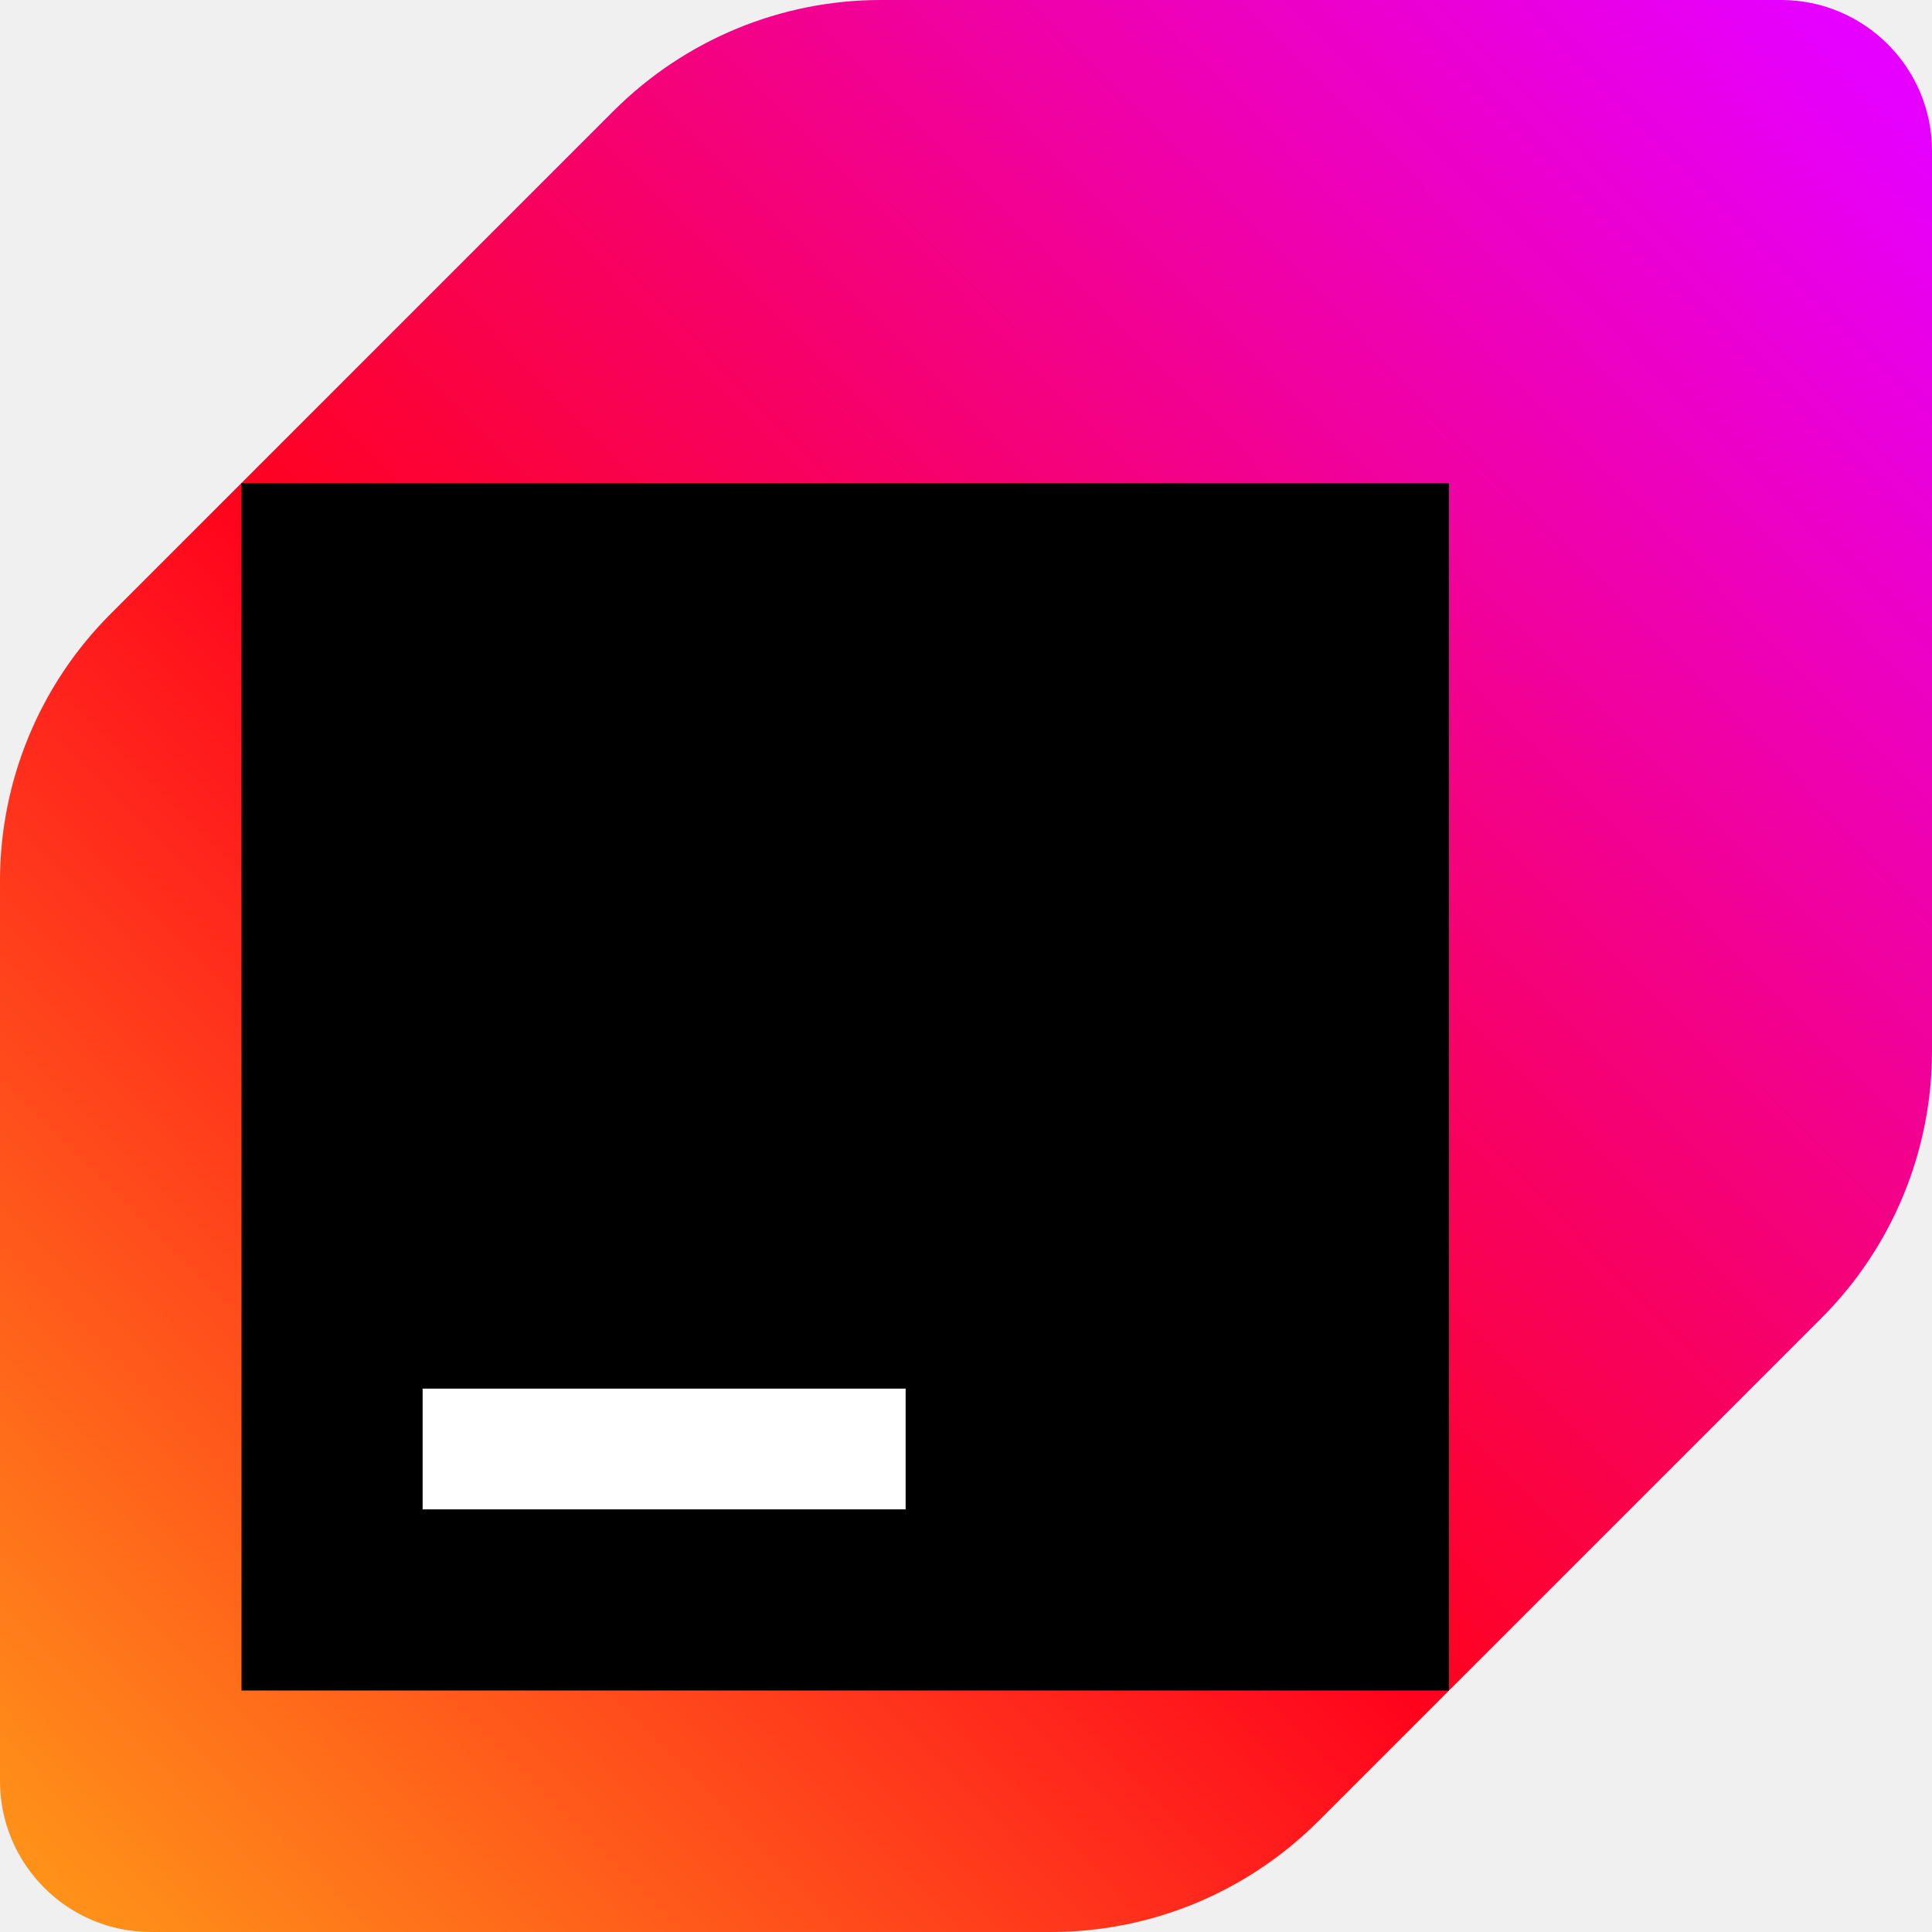
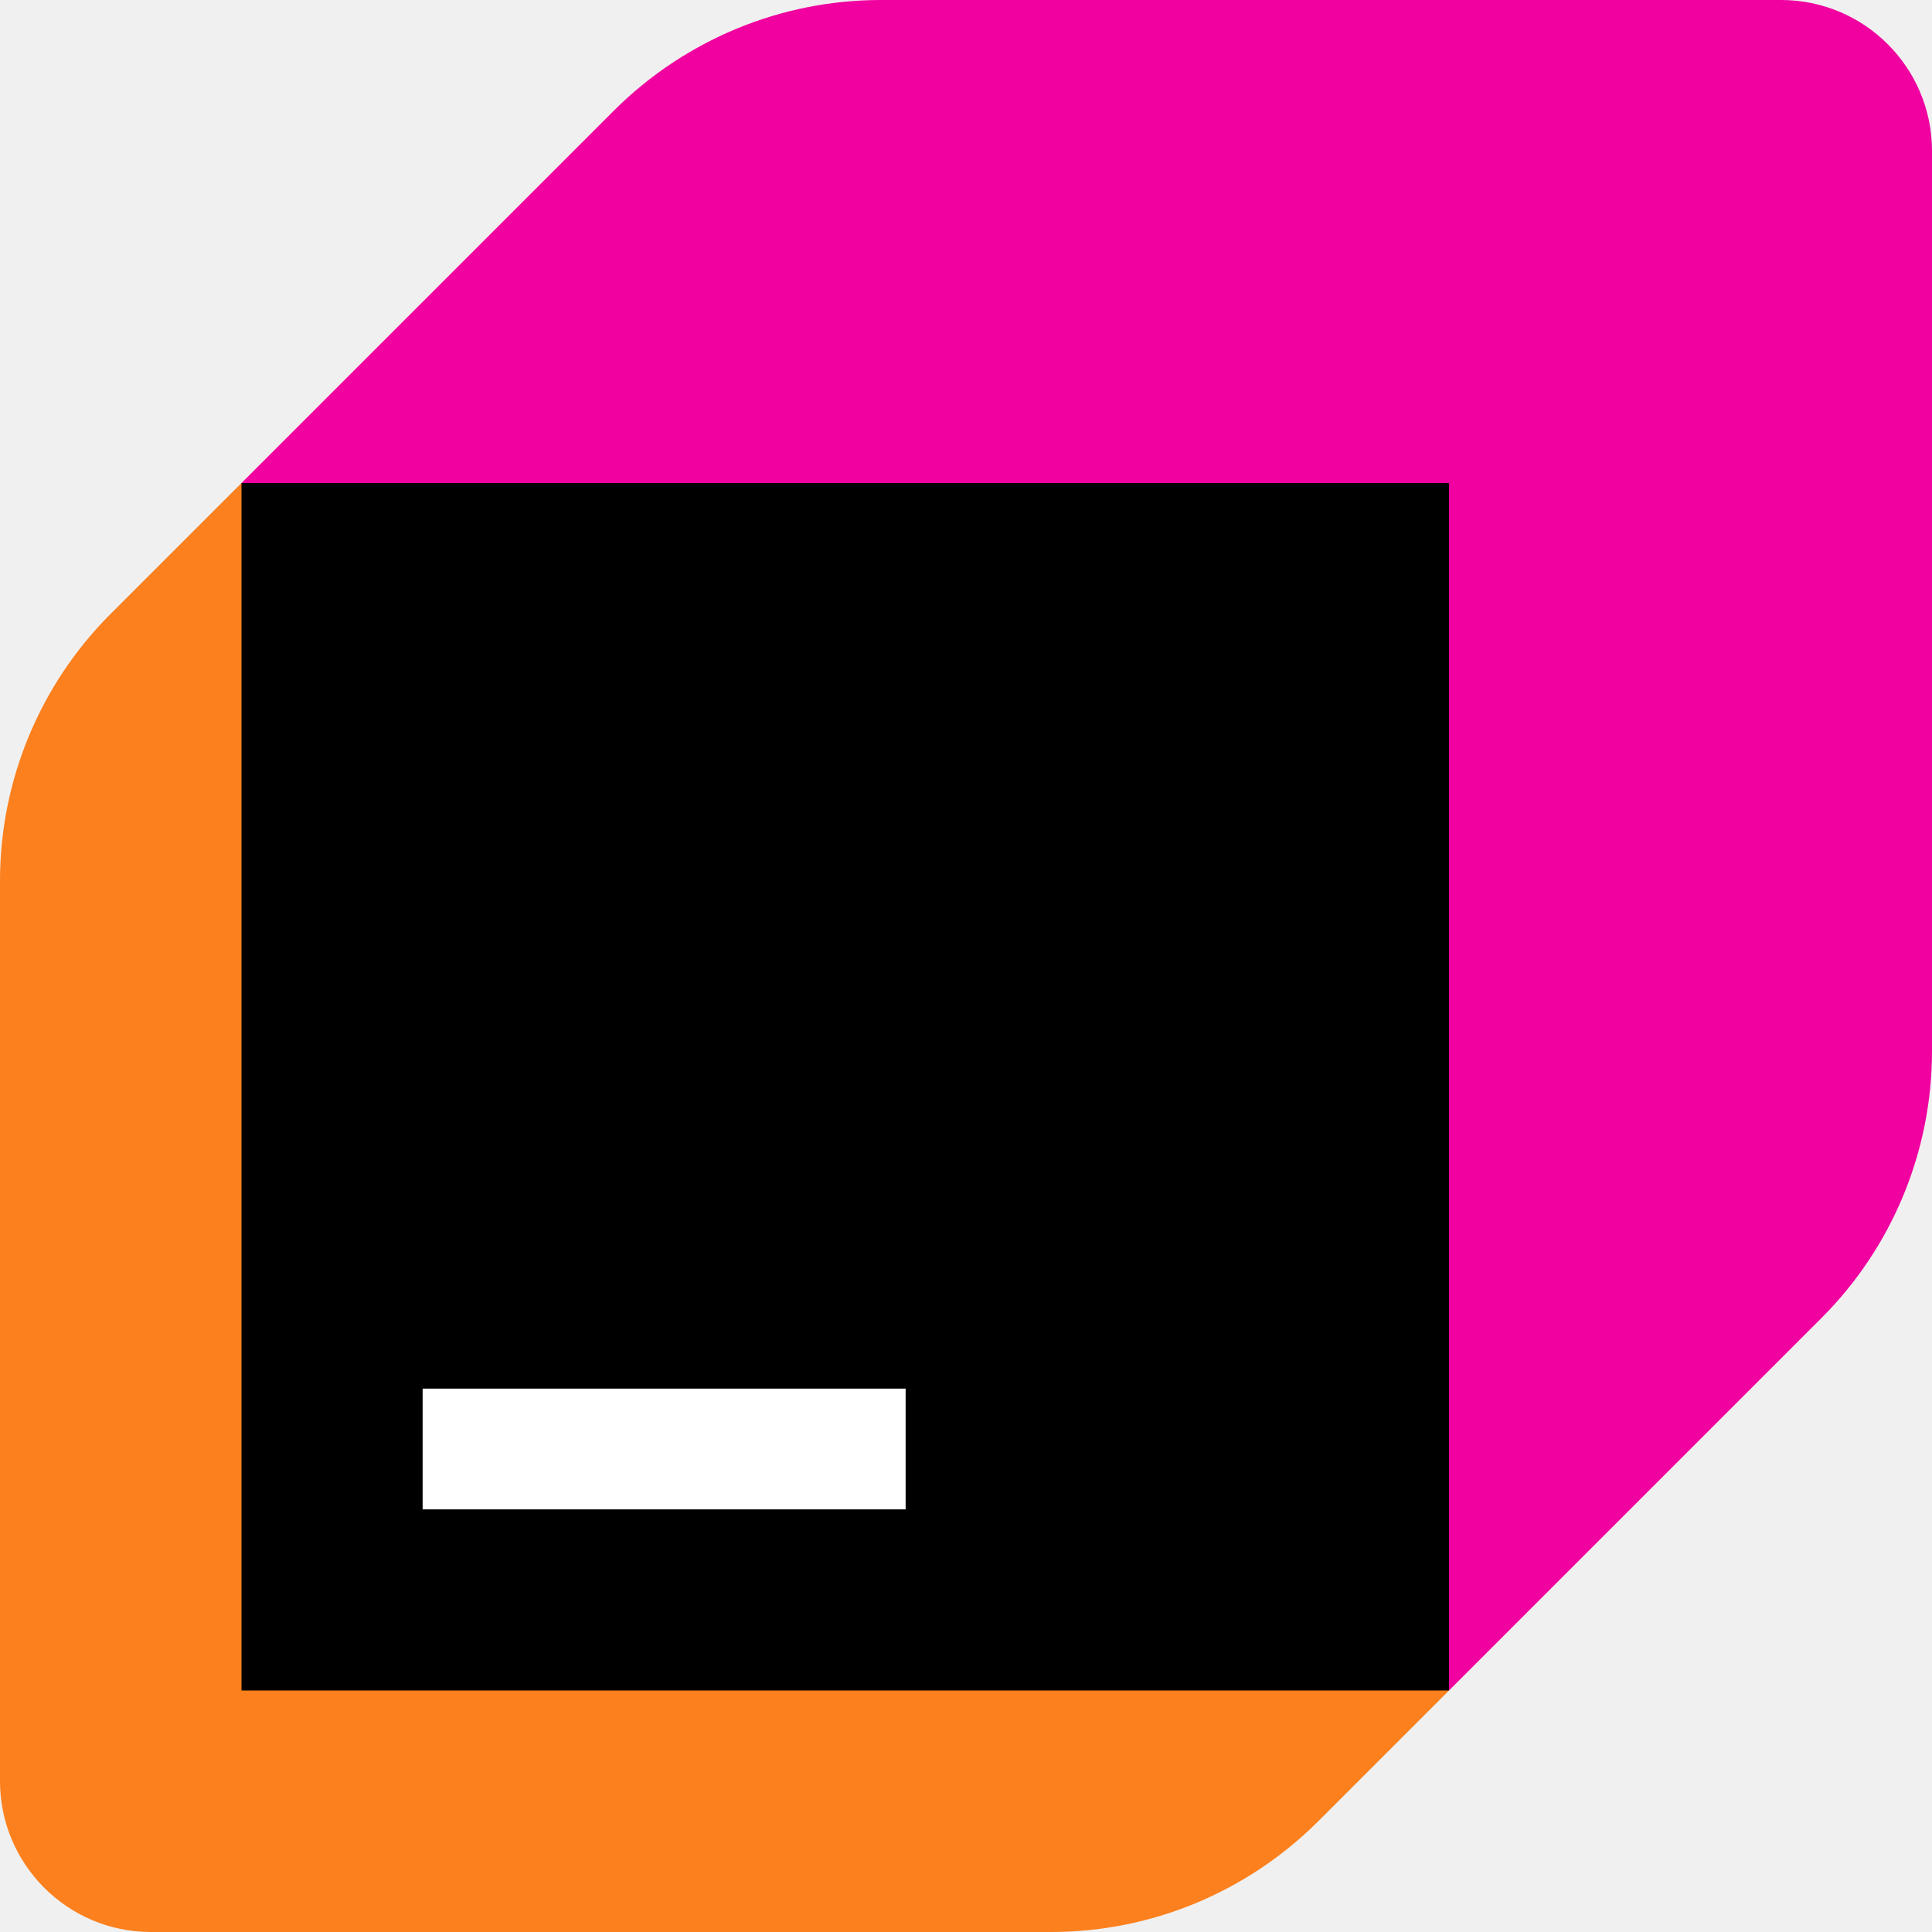
<svg xmlns="http://www.w3.org/2000/svg" width="32" height="32" fill="none" viewBox="0 0 32 32">
-   <defs>
-     <linearGradient id="a" x1=".425" x2="31.31" y1="31.36" y2=".905" gradientUnits="userSpaceOnUse">
-       <stop stop-color="#FF9419" />
-       <stop offset=".43" stop-color="#FF021D" />
-       <stop offset=".99" stop-color="#E600FF" />
-     </linearGradient>
-   </defs>
-   <path fill="url(#a)" d="m10.17 1.83-8.34 8.34C.66 11.34 0 12.93 0 14.59V29.5C0 30.88 1.12 32 2.5 32h14.91c1.66 0 3.245-.66 4.42-1.83l8.34-8.34c1.17-1.17 1.83-2.76 1.83-4.42V2.5C32 1.12 30.88 0 29.5 0H14.59c-1.66 0-3.245.66-4.42 1.83Z" />
-   <path fill="#000" d="M24 8H4v20h20V8Z" />
+   <path fill="#FC801D" d="m4 8-2.17 2.17C.66 11.34 0 12.93 0 14.59V29.5c0 1.38 1.12 2.5 2.5 2.5h14.91c1.66 0 3.245-.66 4.42-1.83L24 28z" />
+   <path fill="#F001A0" d="M10.17 1.83 4 8l20 20 6.17-6.17c1.17-1.17 1.83-2.76 1.83-4.42V2.5c0-1.38-1.12-2.5-2.5-2.5H14.59c-1.66 0-3.245.66-4.42 1.83" />
+   <path fill="#000" d="M24 8H4v20h20z" />
  <path fill="#fff" d="M7 23h8v2H7z" />
</svg>
